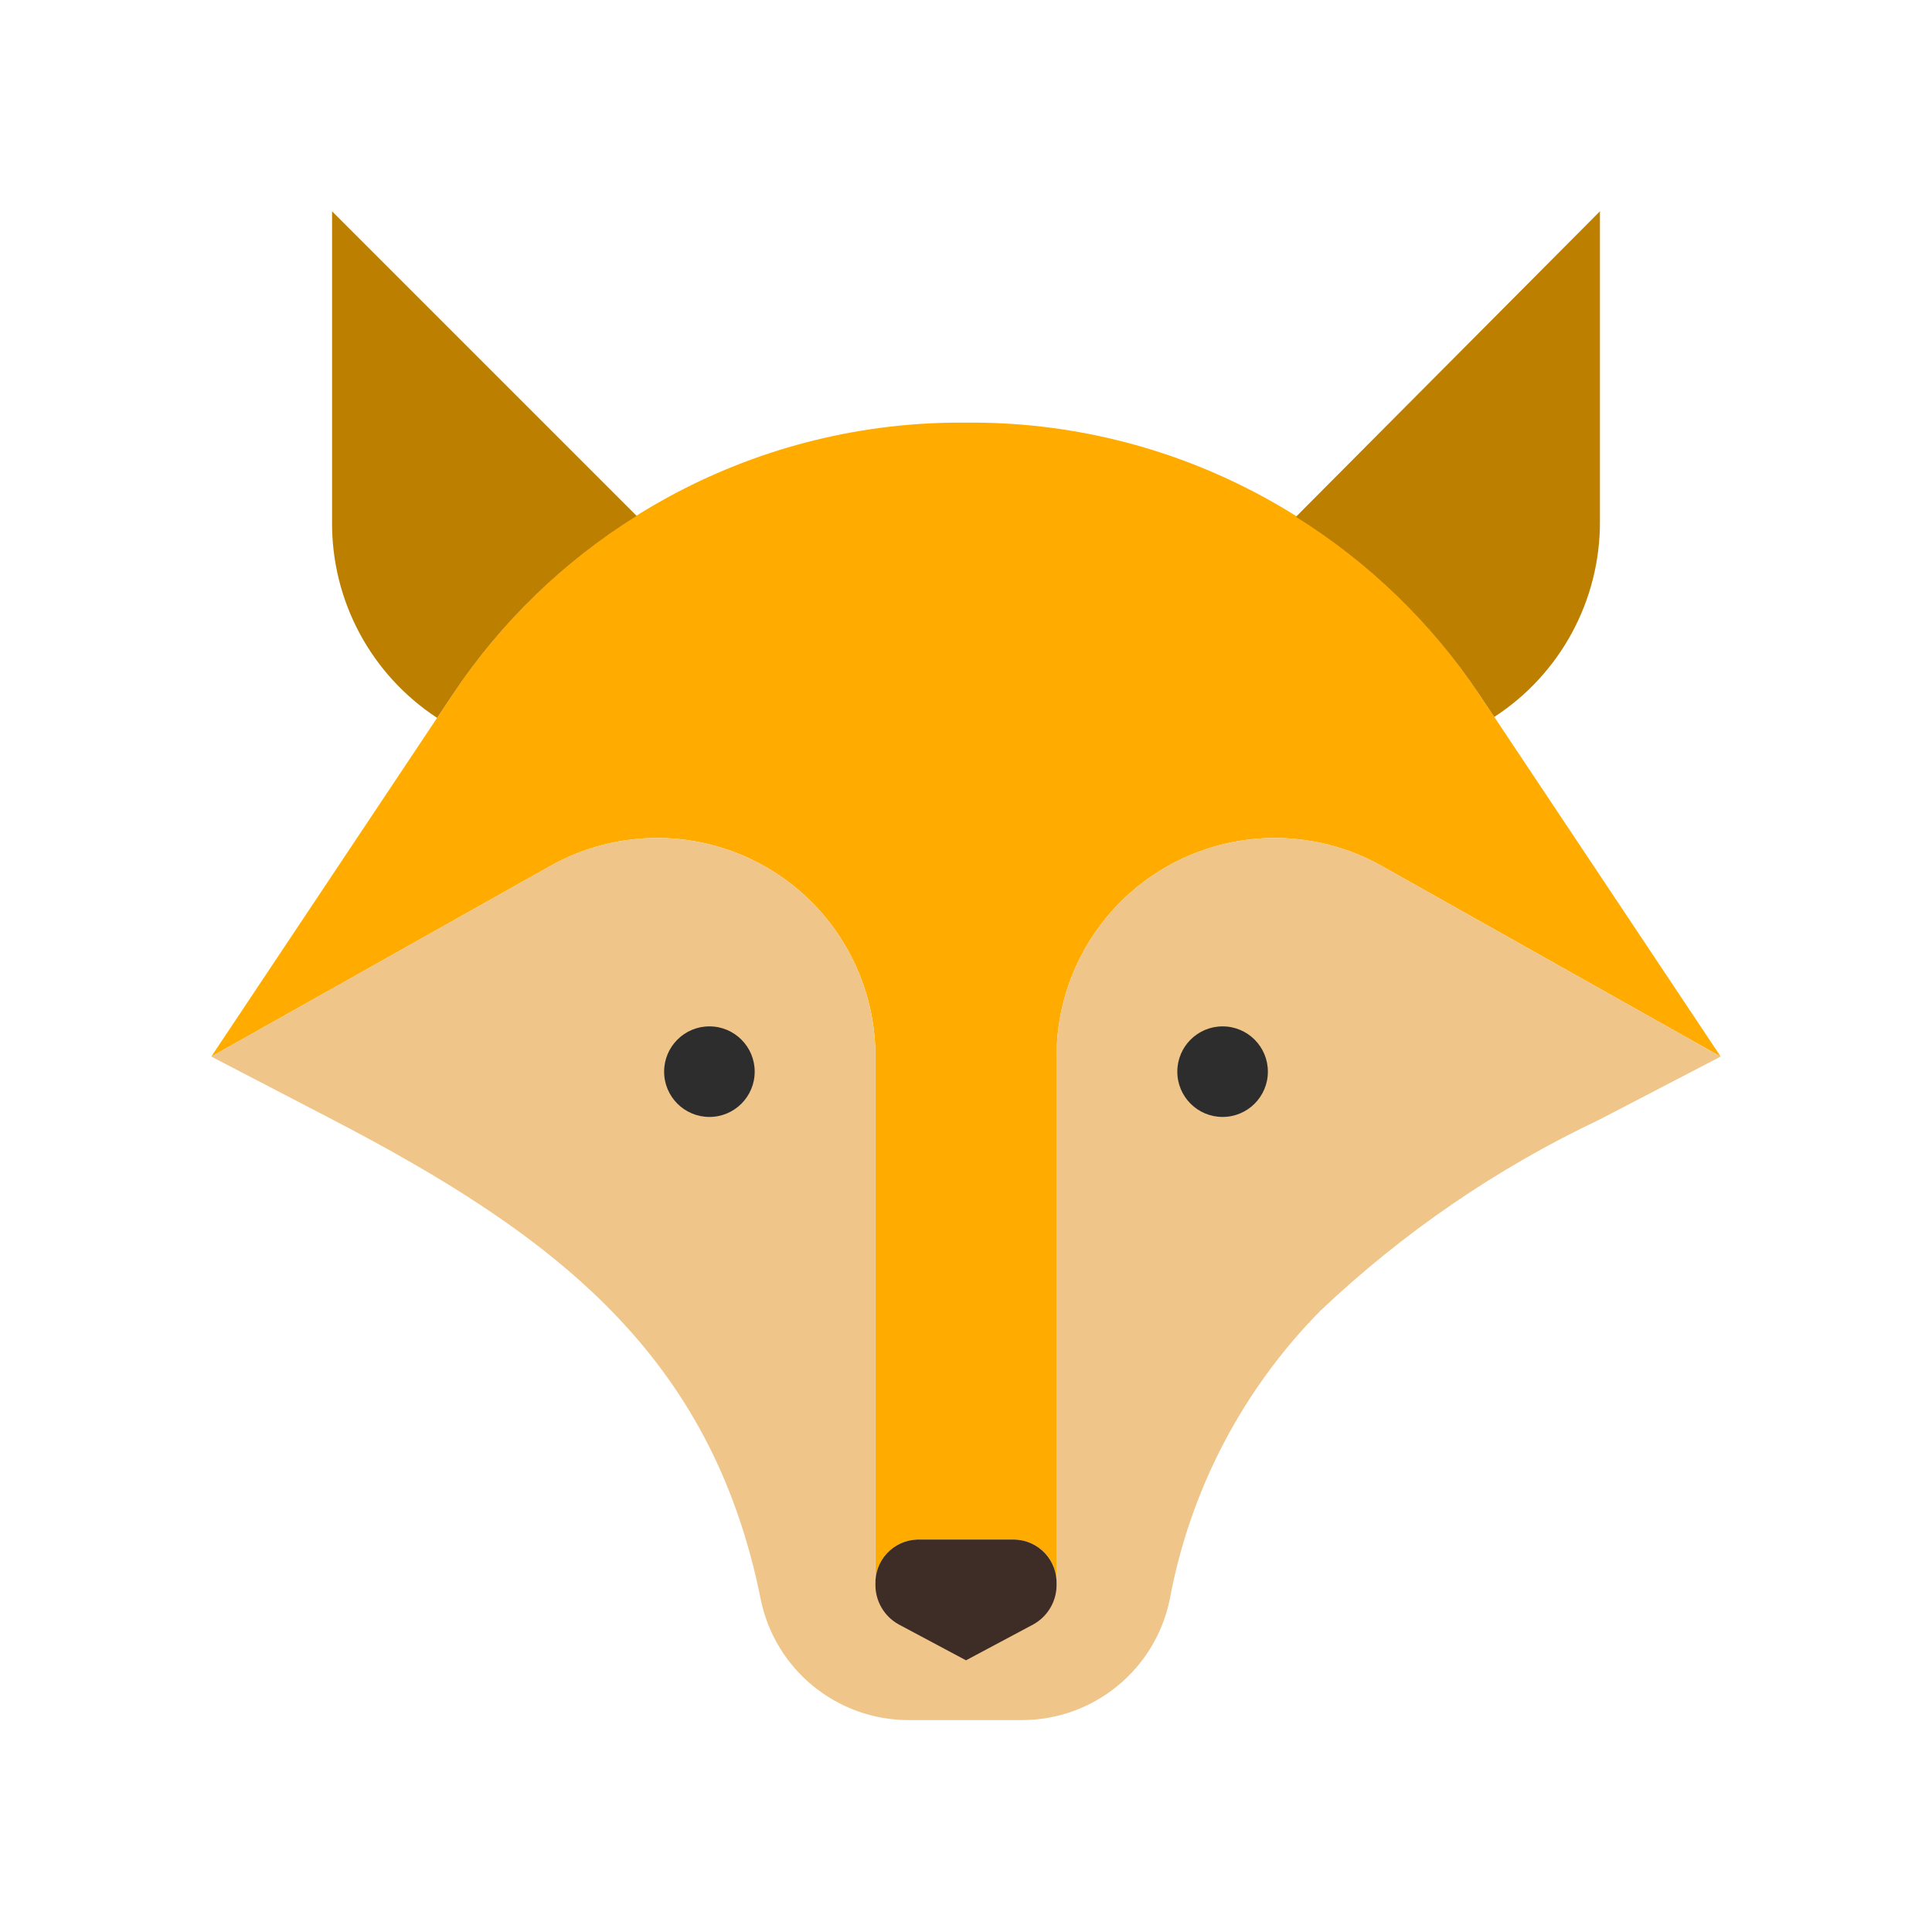
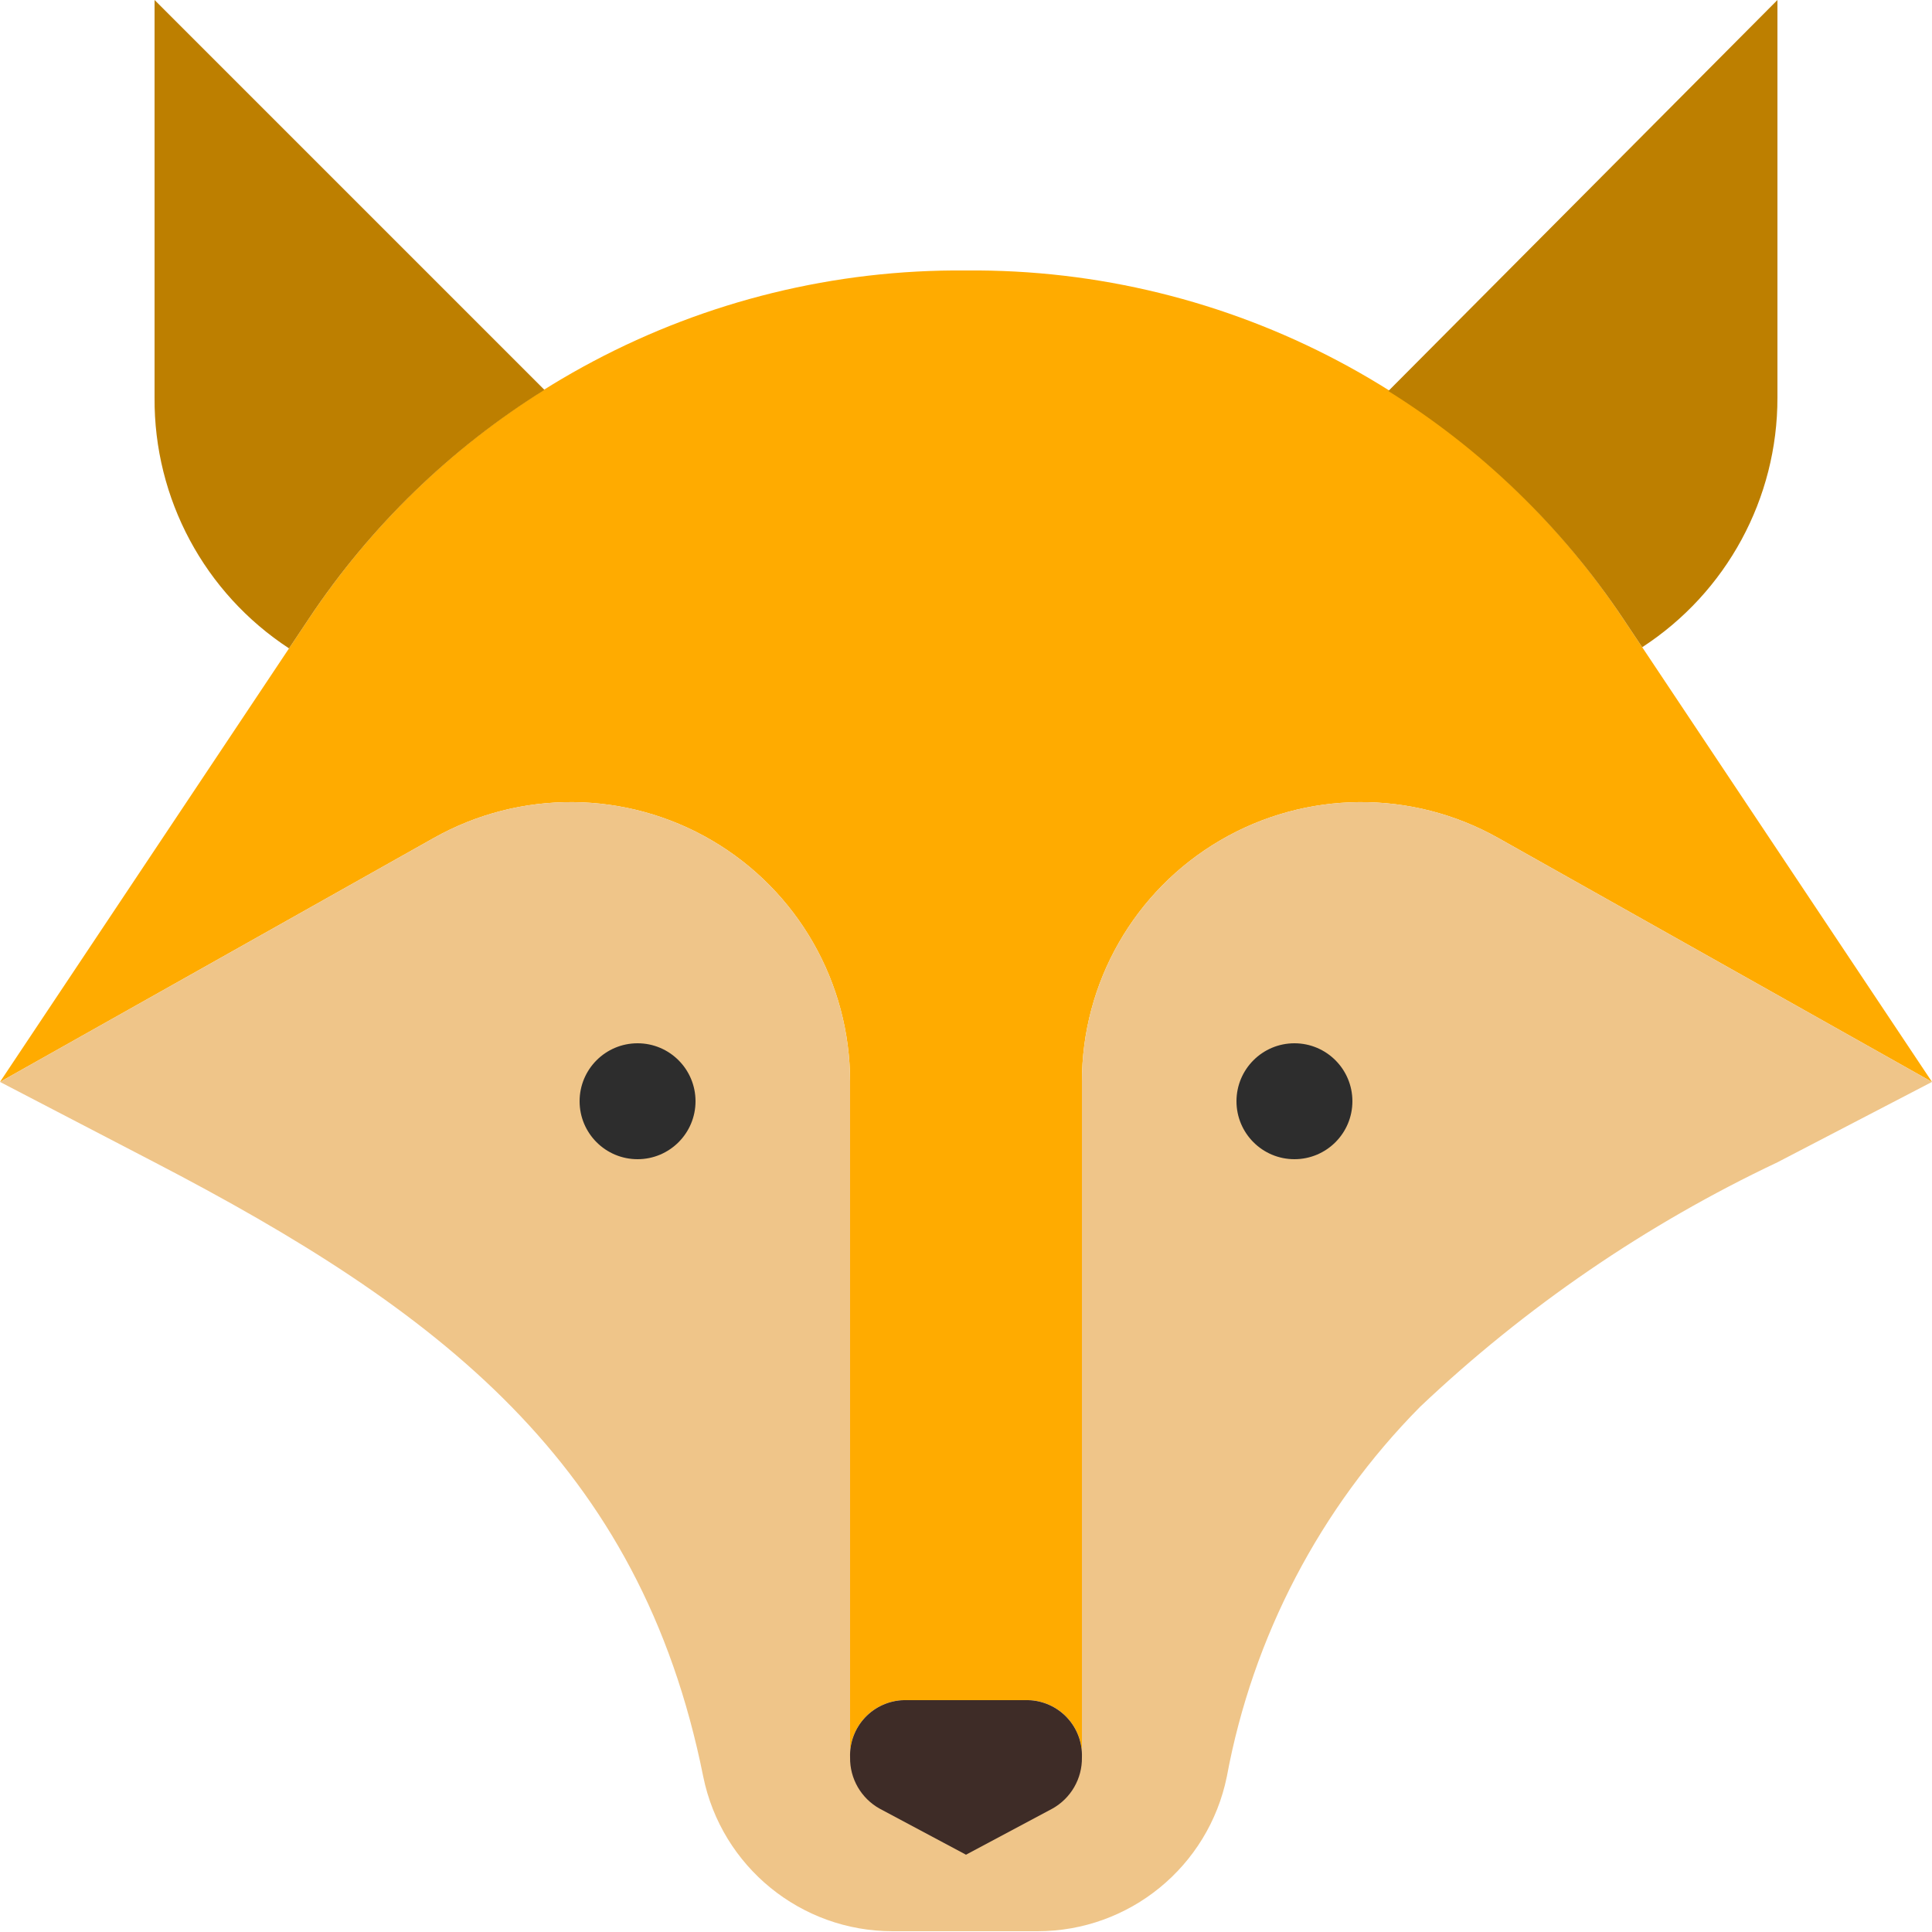
- <svg xmlns="http://www.w3.org/2000/svg" viewBox="0 0 64 64">
-   <defs>
-     <style>.cls-1{fill:#ffab00;}.cls-2{fill:#efc589;}.cls-3{fill:#3e2c27;}.cls-4{fill:#bd7f00;}.cls-5{fill:#2d2d2d;}</style>
+ <svg xmlns="http://www.w3.org/2000/svg" viewBox="0 0 64 64" version="1.1" id="svg1533">
+   <defs id="defs1514">
+     <style id="style1512">.cls-1{fill:#ffab00;}.cls-2{fill:#efc589;}.cls-3{fill:#3e2c27;}.cls-4{fill:#bd7f00;}.cls-5{fill:#2d2d2d;}</style>
  </defs>
-   <g id="fox">
-     <path class="cls-1" d="M57,35,45.78,28.69A7.23,7.23,0,0,0,35,35V52.48A1.43,1.43,0,0,0,33.61,51H30.39A1.43,1.43,0,0,0,29,52.48V35a7.23,7.23,0,0,0-10.78-6.31L7,35l8-12A20.2,20.2,0,0,1,32,14a20.2,20.2,0,0,1,17,9Z" />
-     <path class="cls-2" d="M57,35l-4,2.08a35.57,35.57,0,0,0-9.25,6.33,18.37,18.37,0,0,0-5,9.57,5,5,0,0,1-4.9,4H30.1a5,5,0,0,1-4.9-4C23.57,44.85,18.35,40.9,11,37.08L7,35l11.22-6.31A7.23,7.23,0,0,1,29,35V52.48A1.43,1.43,0,0,1,30.39,51h3.22A1.43,1.43,0,0,1,35,52.48V35a7.23,7.23,0,0,1,10.78-6.31Z" />
-     <path class="cls-3" d="M35,52.48a1.49,1.49,0,0,1-.77,1.33L32,55l-2.23-1.19A1.49,1.49,0,0,1,29,52.48,1.43,1.43,0,0,1,30.39,51h3.22A1.43,1.43,0,0,1,35,52.48Z" />
-     <path class="cls-4" d="M21.09,17.09A20.12,20.12,0,0,0,15,23l-.52.78A7.69,7.69,0,0,1,11,17.29V7Z" />
-     <path class="cls-4" d="M53,7V17.29a7.69,7.69,0,0,1-3.5,6.46L49,23a20.12,20.12,0,0,0-6.07-5.88Z" />
-     <circle class="cls-5" cx="23.5" cy="35.5" r="1.5" />
-     <circle class="cls-5" cx="40.5" cy="35.5" r="1.5" />
+   <g id="fox" transform="matrix(1.28,0,0,1.28,-8.96,-8.96)">
+     <path class="cls-1" d="M 57,35 45.78,28.69 A 7.23,7.23 0 0 0 35,35 V 52.48 A 1.43,1.43 0 0 0 33.61,51 H 30.39 A 1.43,1.43 0 0 0 29,52.48 V 35 A 7.23,7.23 0 0 0 18.22,28.69 L 7,35 15,23 a 20.2,20.2 0 0 1 17,-9 20.2,20.2 0 0 1 17,9 z" id="path1518" />
+     <path class="cls-2" d="m 57,35 -4,2.08 a 35.57,35.57 0 0 0 -9.25,6.33 18.37,18.37 0 0 0 -5,9.57 5,5 0 0 1 -4.9,4 H 30.1 a 5,5 0 0 1 -4.9,-4 C 23.57,44.85 18.35,40.9 11,37.08 L 7,35 18.22,28.69 A 7.23,7.23 0 0 1 29,35 V 52.48 A 1.43,1.43 0 0 1 30.39,51 h 3.22 A 1.43,1.43 0 0 1 35,52.48 V 35 a 7.23,7.23 0 0 1 10.78,-6.31 z" id="path1520" />
+     <path class="cls-3" d="m 35,52.48 a 1.49,1.49 0 0 1 -0.77,1.33 L 32,55 29.77,53.81 A 1.49,1.49 0 0 1 29,52.48 1.43,1.43 0 0 1 30.39,51 h 3.22 A 1.43,1.43 0 0 1 35,52.48 Z" id="path1522" />
+     <path class="cls-4" d="M 21.09,17.09 A 20.12,20.12 0 0 0 15,23 l -0.52,0.78 A 7.69,7.69 0 0 1 11,17.29 V 7 Z" id="path1524" />
+     <path class="cls-4" d="m 53,7 v 10.29 a 7.69,7.69 0 0 1 -3.5,6.46 L 49,23 a 20.12,20.12 0 0 0 -6.07,-5.88 z" id="path1526" />
+     <circle class="cls-5" cx="23.5" cy="35.5" r="1.5" id="circle1528" />
+     <circle class="cls-5" cx="40.5" cy="35.5" r="1.5" id="circle1530" />
  </g>
</svg>
